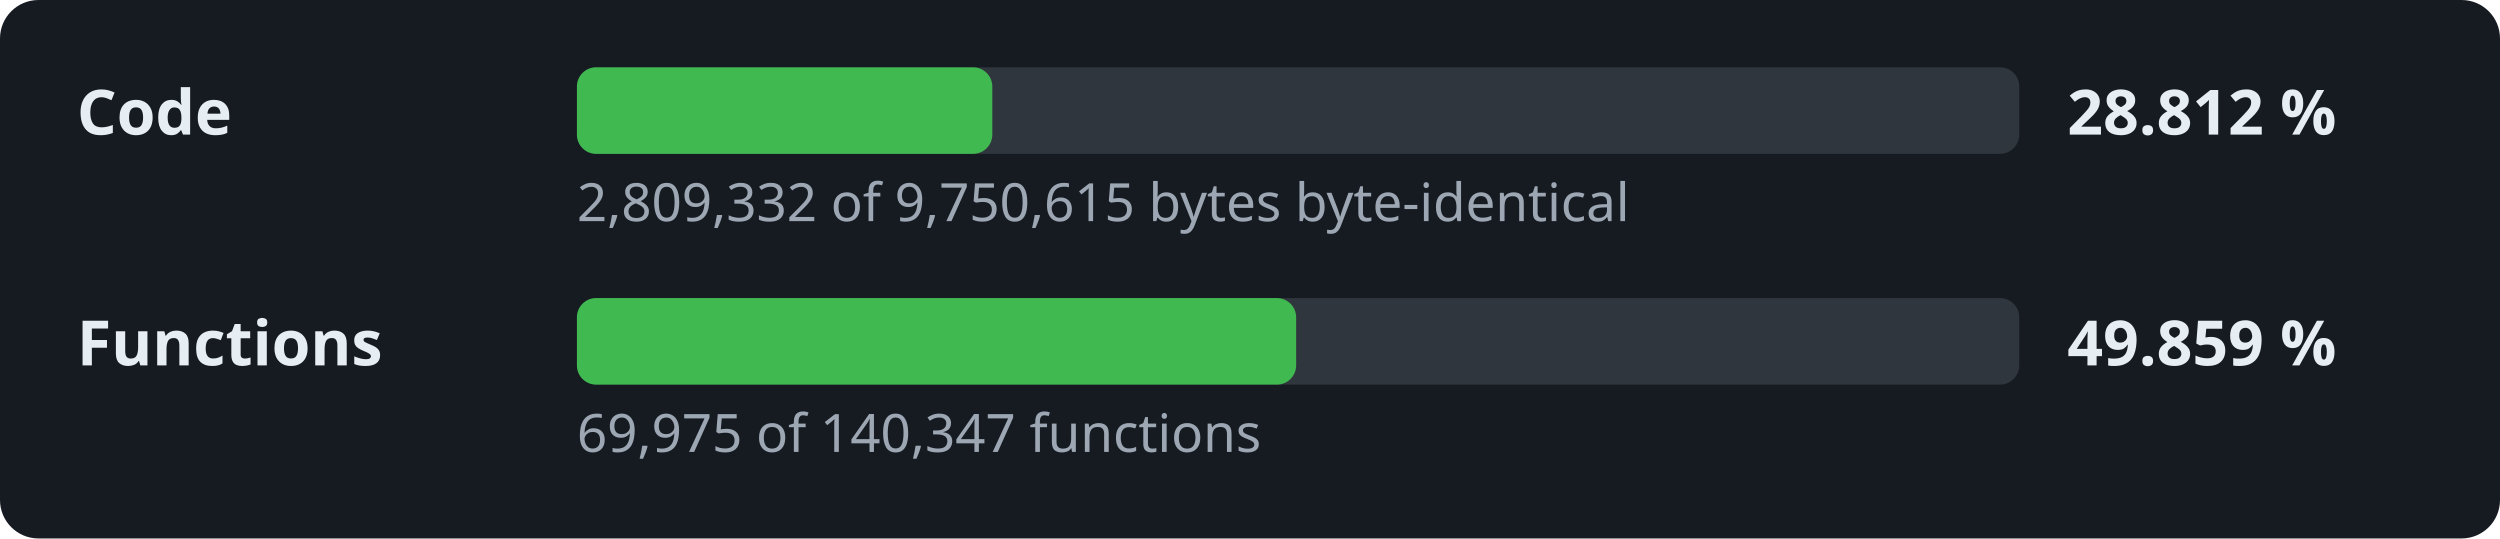
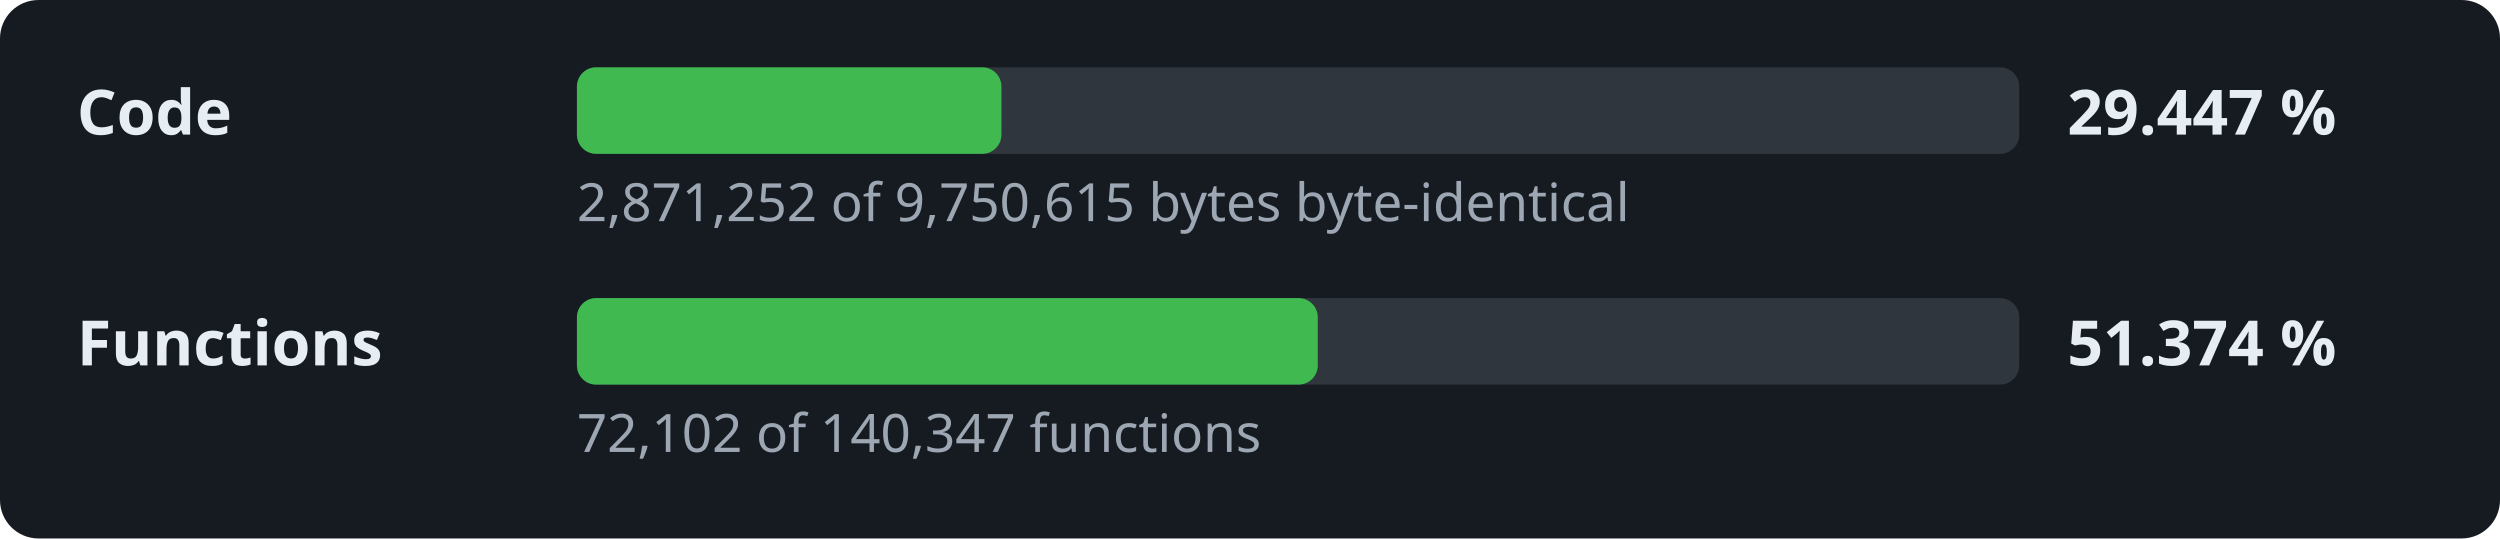
- <svg xmlns="http://www.w3.org/2000/svg" width="520" height="112" viewBox="0 0 520 112" role="img" aria-label="Decompilation progress: 28.812 % of the code">
+ <svg xmlns="http://www.w3.org/2000/svg" width="520" height="112" viewBox="0 0 520 112" role="img" aria-label="Decompilation progress: 29.447 % of the code">
  <style>.l,.v{font:600 13px sans-serif;fill:#e6edf3}.d{font:11px sans-serif;fill:#9da7b3}.t{fill:#30363d}.f{fill:#3fb950}</style>
  <rect width="520" height="112" rx="8" fill="#161b22" />
  <text x="16" y="28" class="l">Code</text>
  <rect x="120" y="14" width="300" height="18" rx="4" class="t" />
-   <rect x="120" y="14" width="86.4" height="18" rx="4" class="f" />
-   <text x="430" y="28" class="v">28.812 %</text>
-   <text x="120" y="46" class="d">2,809,332 of 9,750,615 bytes byte-identical</text>
+   <rect x="120" y="14" width="88.3" height="18" rx="4" class="f" />
+   <text x="430" y="28" class="v">29.447 %</text>
+   <text x="120" y="46" class="d">2,871,252 of 9,750,615 bytes byte-identical</text>
  <text x="16" y="76" class="l">Functions</text>
  <rect x="120" y="62" width="300" height="18" rx="4" class="t" />
-   <rect x="120" y="62" width="149.6" height="18" rx="4" class="f" />
-   <text x="430" y="76" class="v">49.859 %</text>
-   <text x="120" y="94" class="d">69,975 of 140,347 functions</text>
+   <rect x="120" y="62" width="154.1" height="18" rx="4" class="f" />
+   <text x="430" y="76" class="v">51.374 %</text>
+   <text x="120" y="94" class="d">72,102 of 140,347 functions</text>
</svg>
